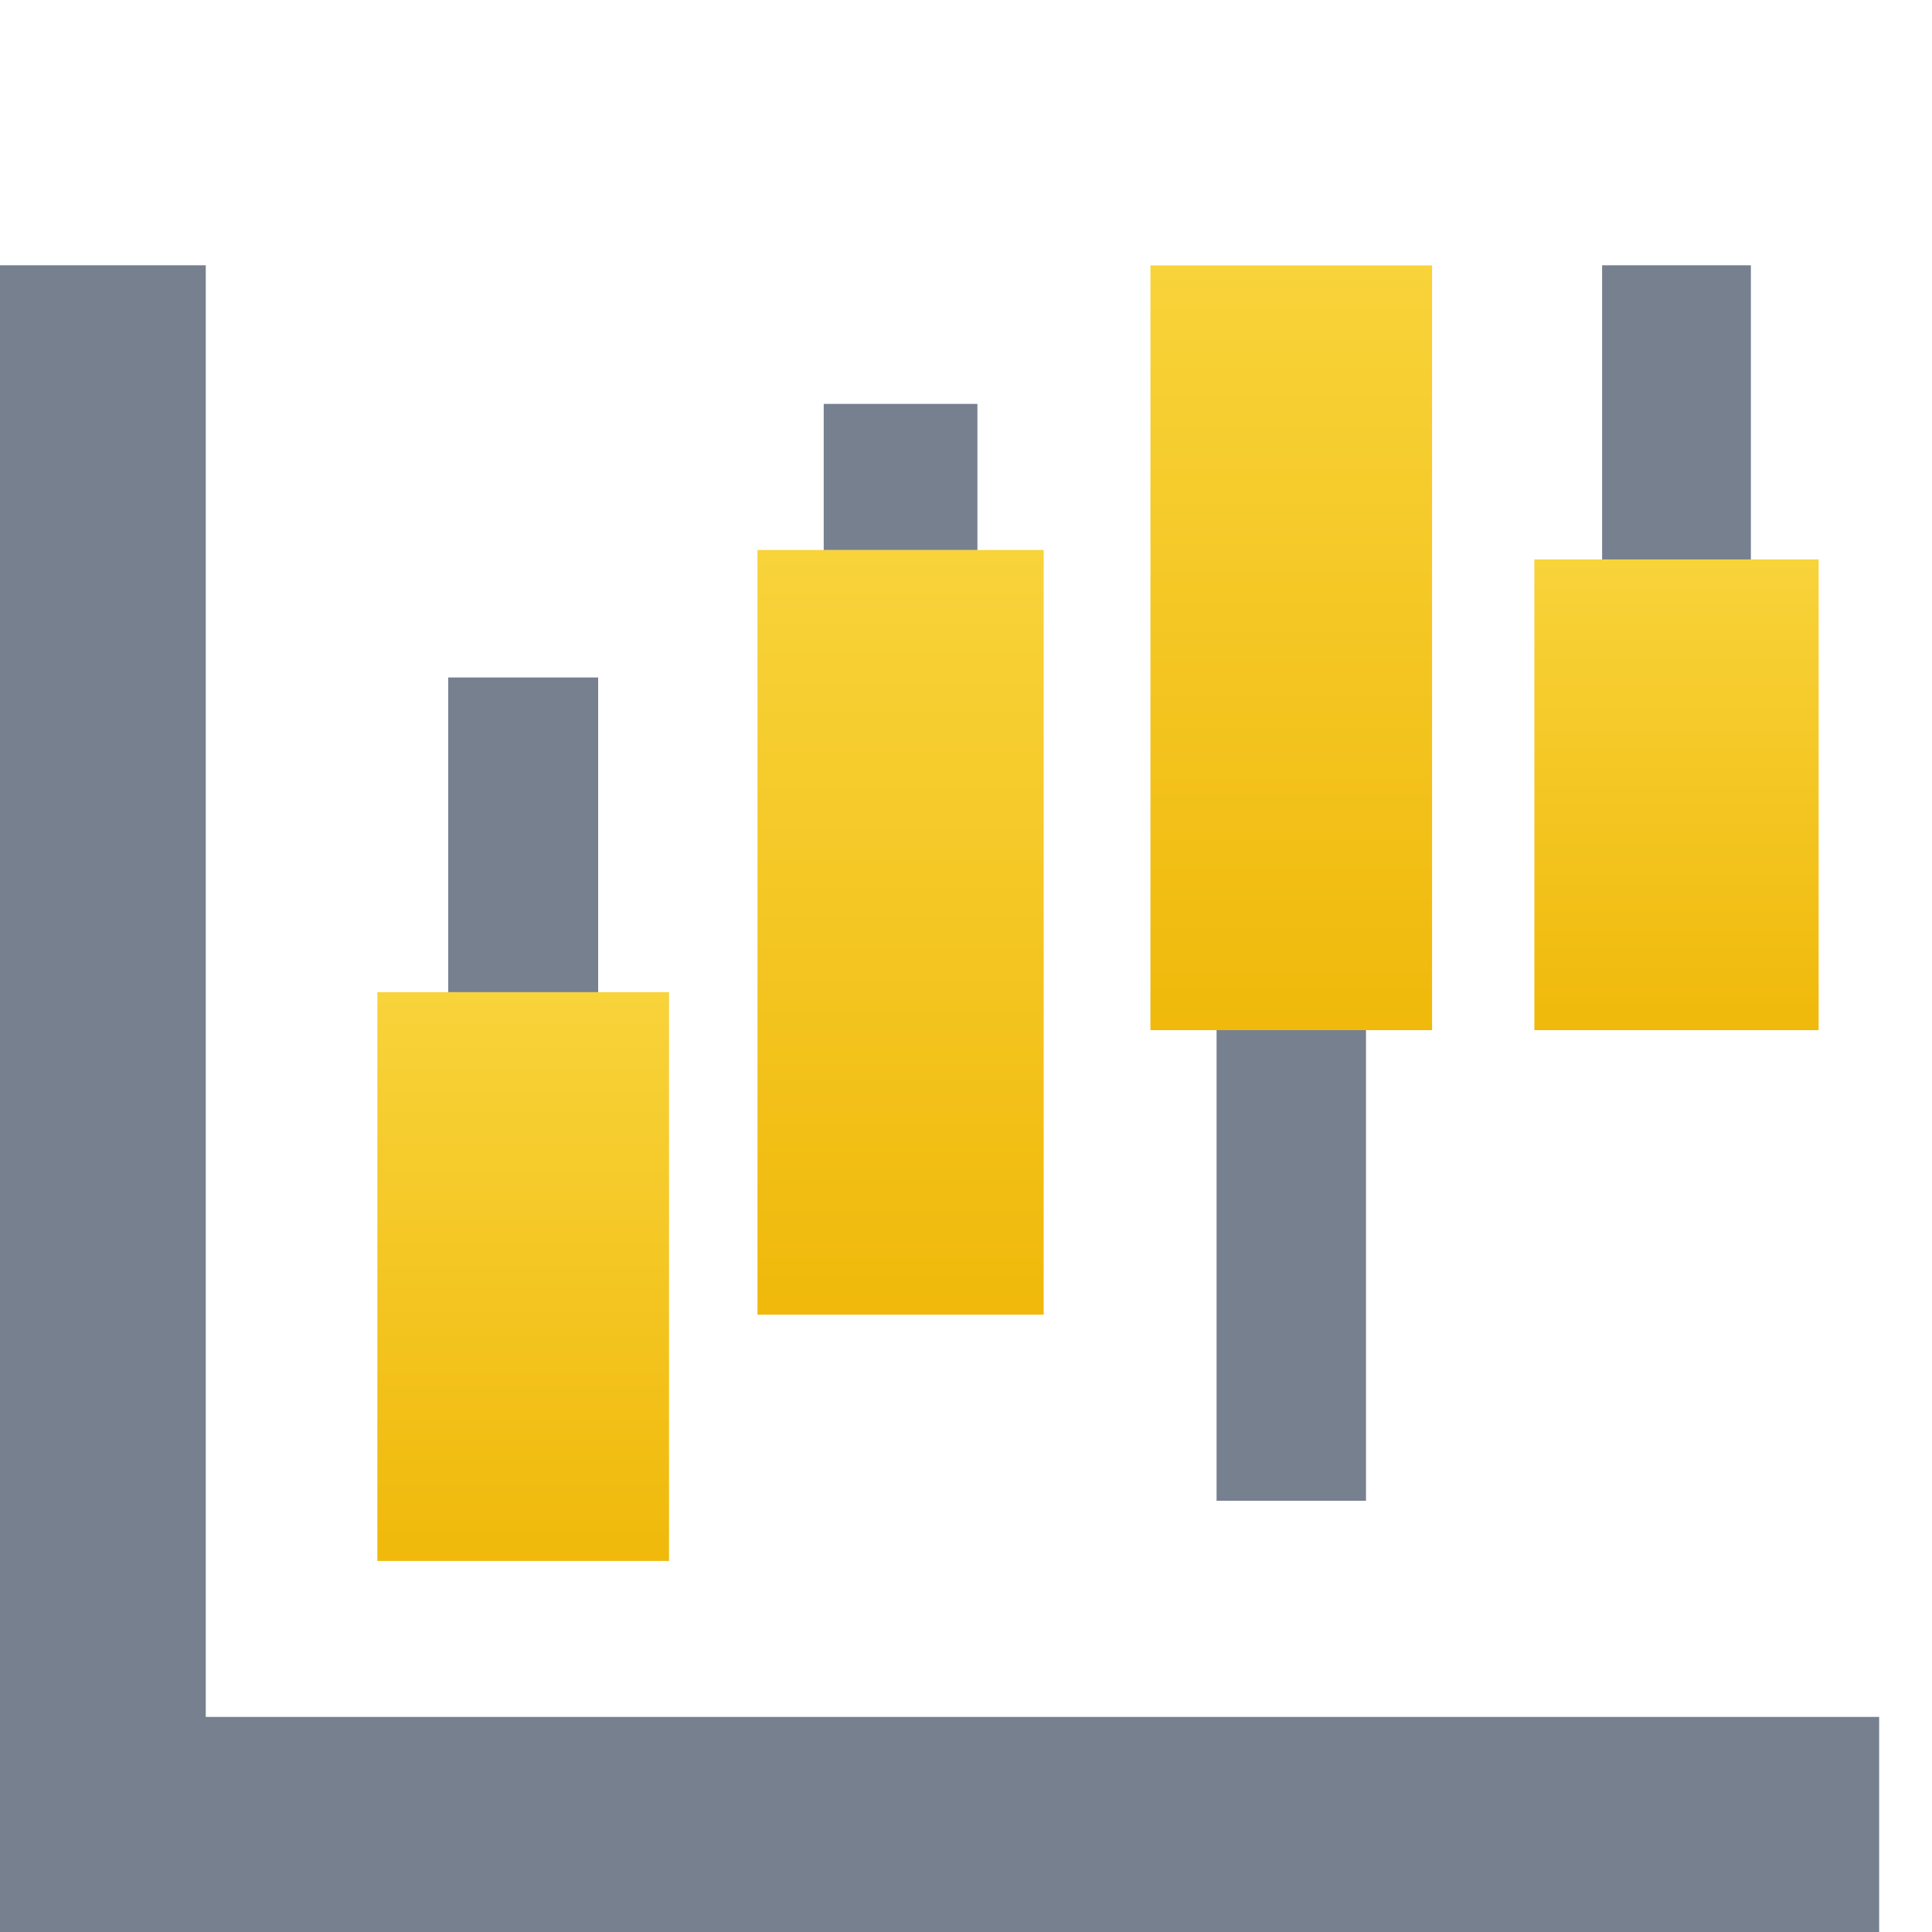
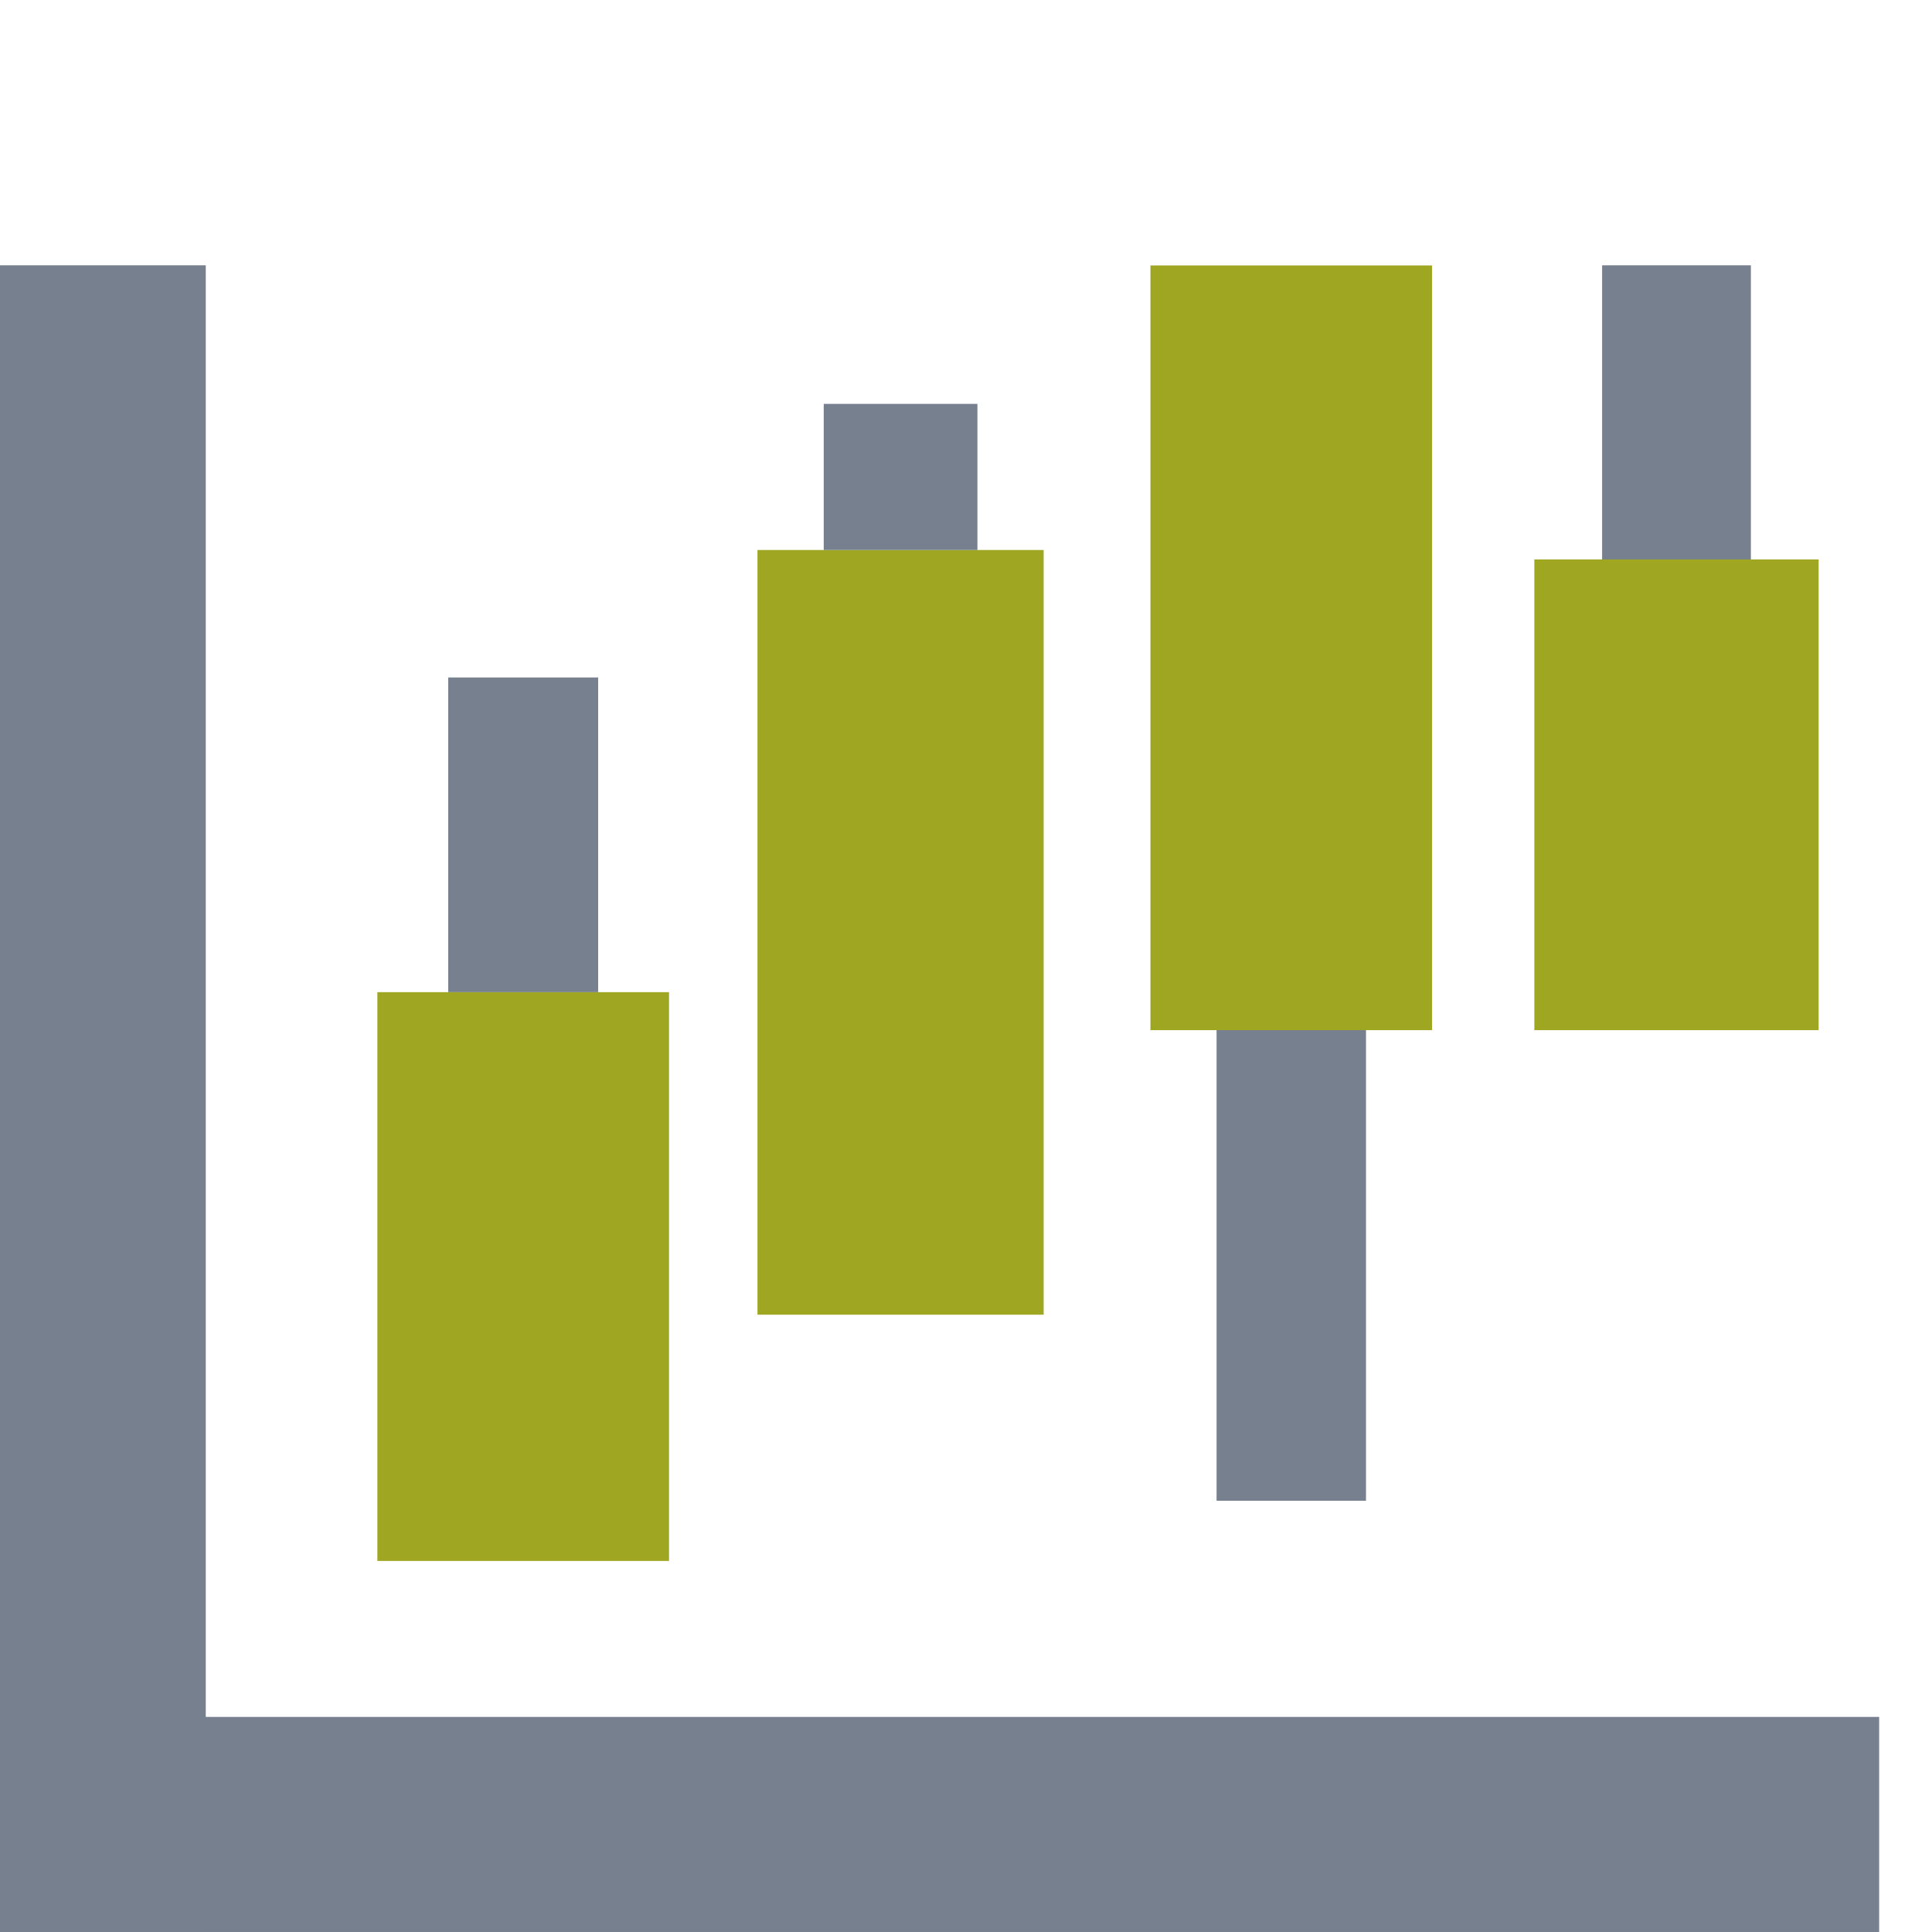
<svg xmlns="http://www.w3.org/2000/svg" width="56" height="56" viewBox="0 0 56 56" fill="none">
  <rect y="7.69" width="5.964" height="48.31" fill="#76808F" />
  <rect x="54.469" y="49.766" width="6.234" height="54.469" transform="rotate(90 54.4688 49.7655)" fill="#76808F" />
  <path d="M41.509 7.694H33.346V29.859H41.509V7.694Z" fill="url(#paint0_linear_1173_20795)" />
  <path d="M30.251 15.942H21.956V38.107H30.251V15.942Z" fill="url(#paint1_linear_1173_20795)" />
  <path d="M19.392 28.758H10.938V45.245H19.392V28.758Z" fill="url(#paint2_linear_1173_20795)" />
  <path d="M17.338 19.637H12.992V28.758H17.338V19.637Z" fill="#76808F" />
  <path d="M28.331 11.707H23.876V15.942H28.331V11.707Z" fill="#76808F" />
  <path d="M39.594 29.859H35.263V43.5H39.594V29.859Z" fill="#76808F" />
  <path d="M50.75 7.69H46.438V24.741H50.75V7.69Z" fill="#76808F" />
  <path d="M52.714 16.215H44.474V29.859H52.714V16.215Z" fill="url(#paint3_linear_1173_20795)" />
  <defs>
    <linearGradient id="paint0_linear_1173_20795" x1="37.427" y1="29.859" x2="37.427" y2="7.694" gradientUnits="userSpaceOnUse">
-       <stop stop-color="#F0B90B" />
-       <stop offset="1" stop-color="#F8D33A" />
+       <stop stop-color="#9fA722" />
+       <stop offset="1" stop-color="#9fA722" />
    </linearGradient>
    <linearGradient id="paint1_linear_1173_20795" x1="26.104" y1="38.107" x2="26.104" y2="15.942" gradientUnits="userSpaceOnUse">
-       <stop stop-color="#F0B90B" />
-       <stop offset="1" stop-color="#F8D33A" />
+       <stop stop-color="#9fA722" />
+       <stop offset="1" stop-color="#9fA722" />
    </linearGradient>
    <linearGradient id="paint2_linear_1173_20795" x1="15.165" y1="45.245" x2="15.165" y2="28.758" gradientUnits="userSpaceOnUse">
-       <stop stop-color="#F0B90B" />
-       <stop offset="1" stop-color="#F8D33A" />
+       <stop stop-color="#9fA722" />
+       <stop offset="1" stop-color="#9fA722" />
    </linearGradient>
    <linearGradient id="paint3_linear_1173_20795" x1="48.594" y1="29.859" x2="48.594" y2="16.215" gradientUnits="userSpaceOnUse">
-       <stop stop-color="#F0B90B" />
-       <stop offset="1" stop-color="#F8D33A" />
+       <stop stop-color="#9fA722" />
+       <stop offset="1" stop-color="#9fA722" />
    </linearGradient>
  </defs>
</svg>
